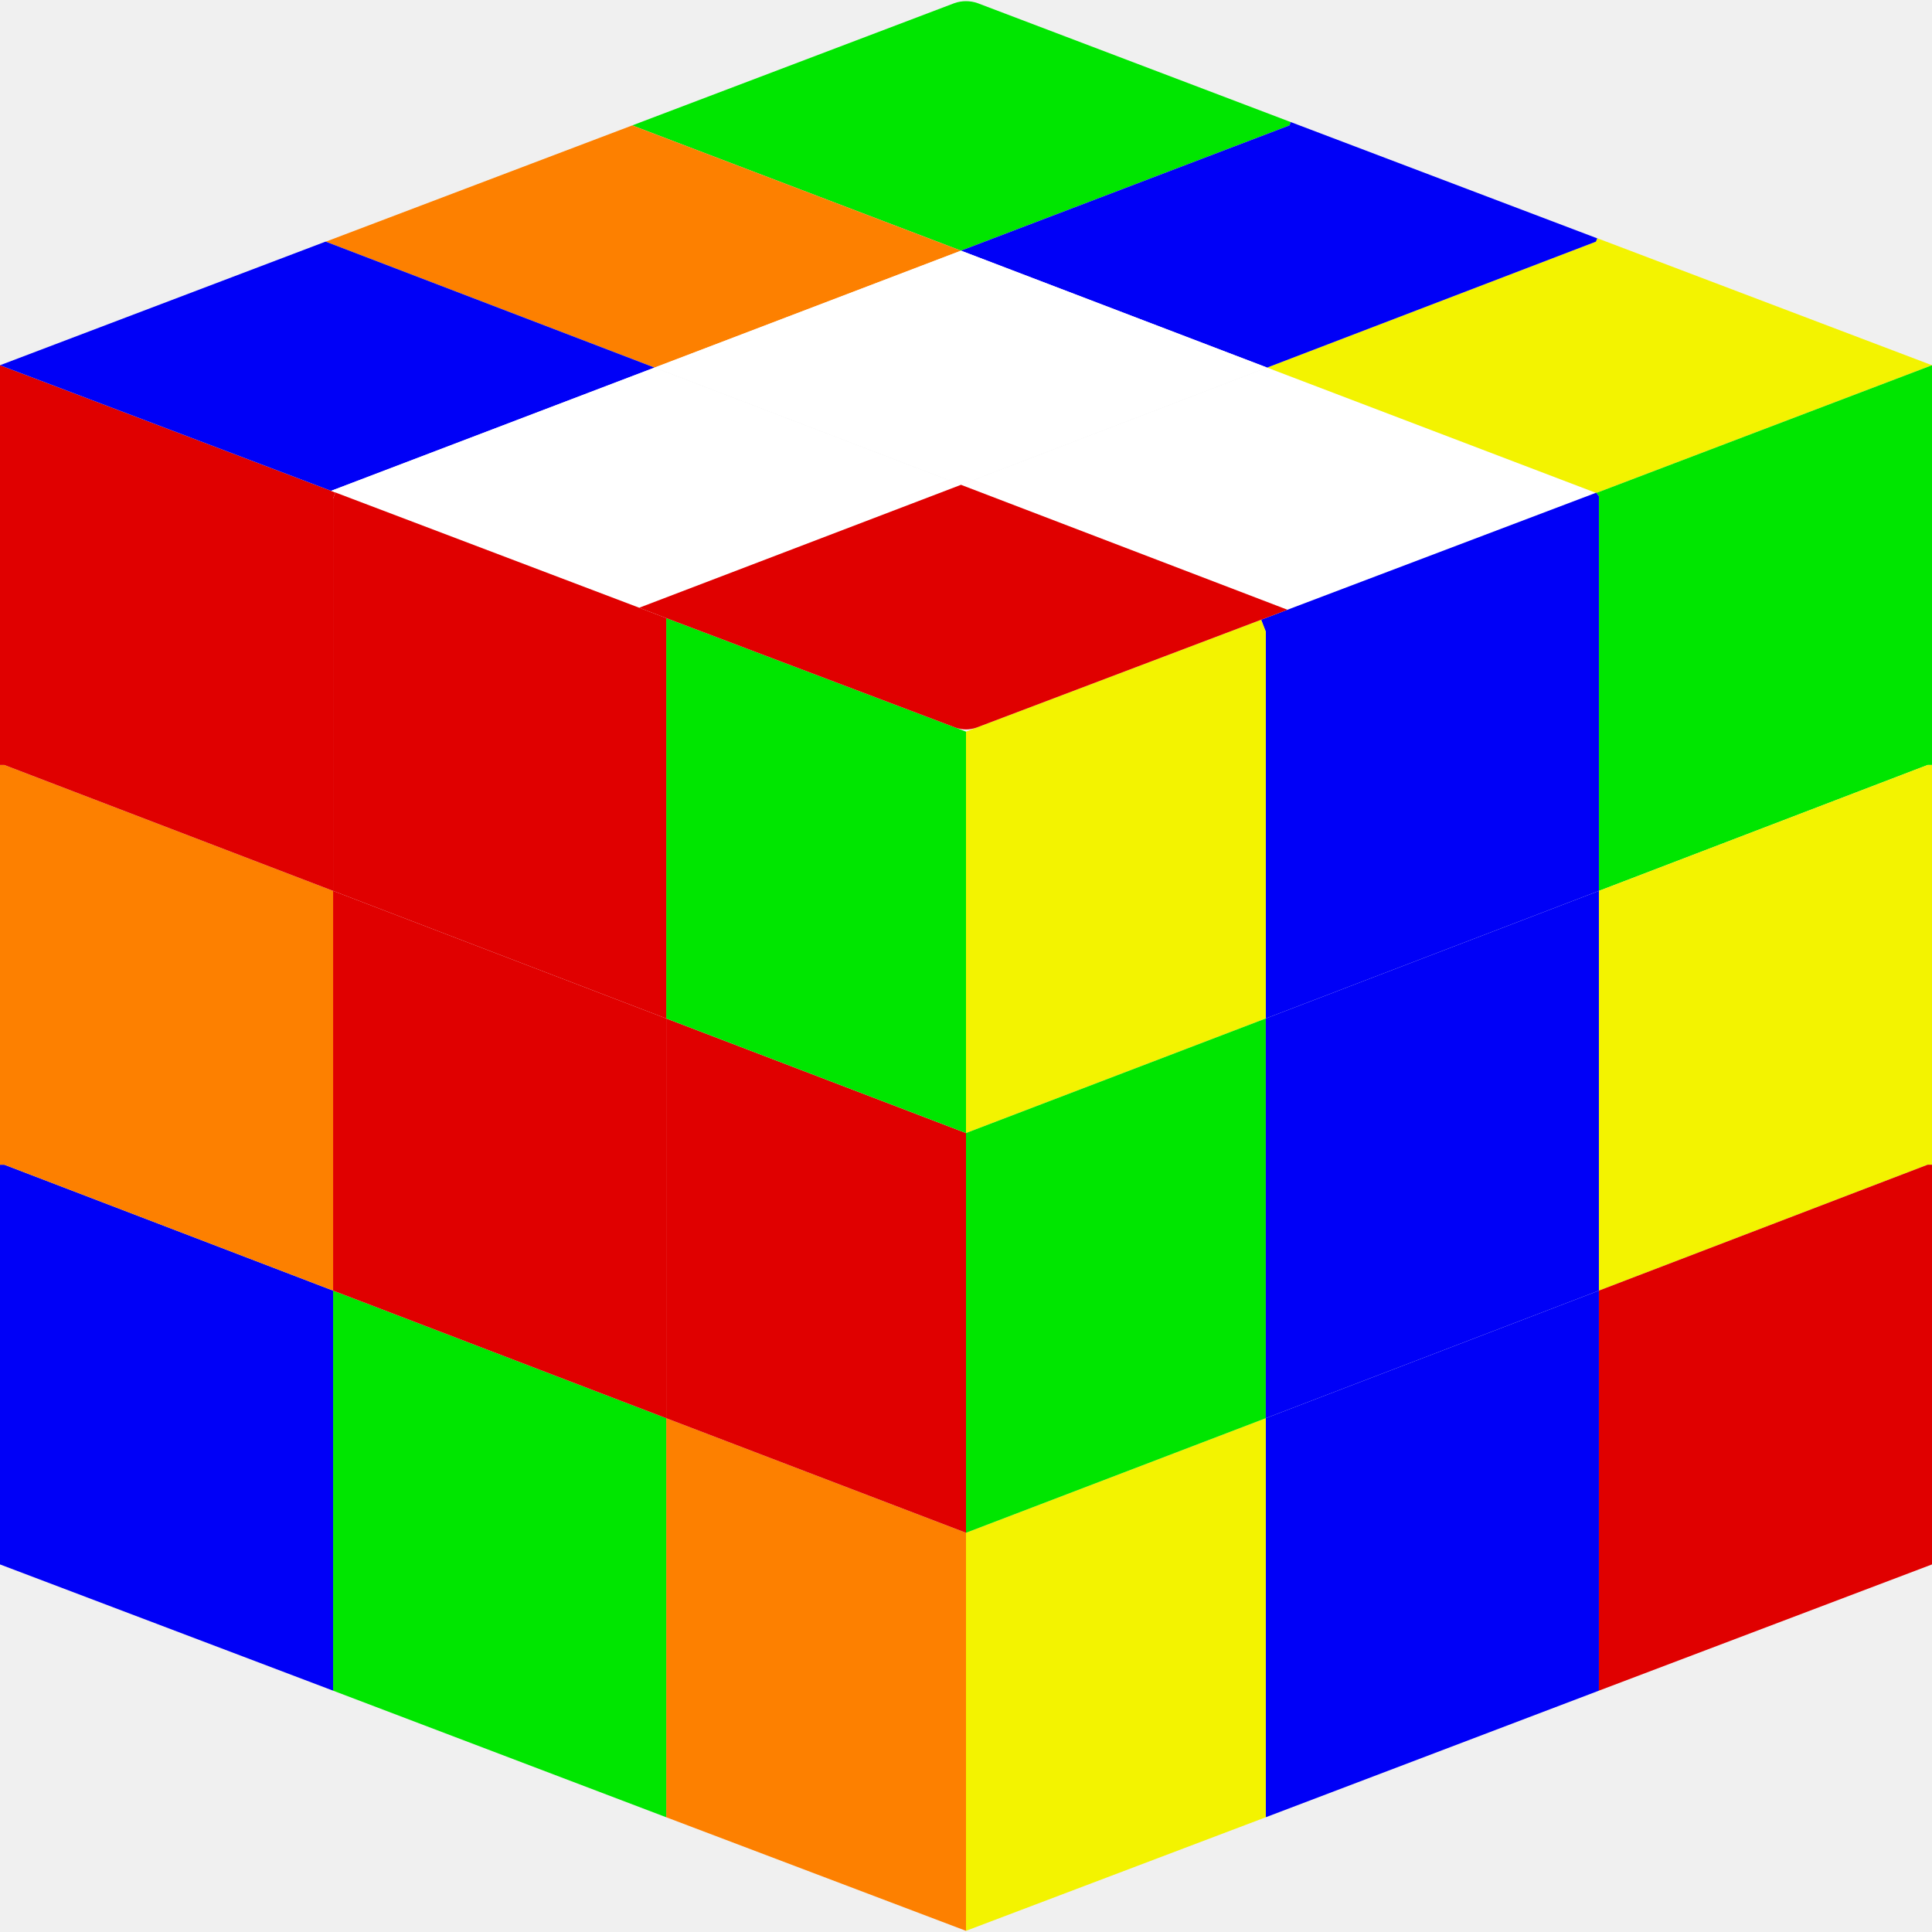
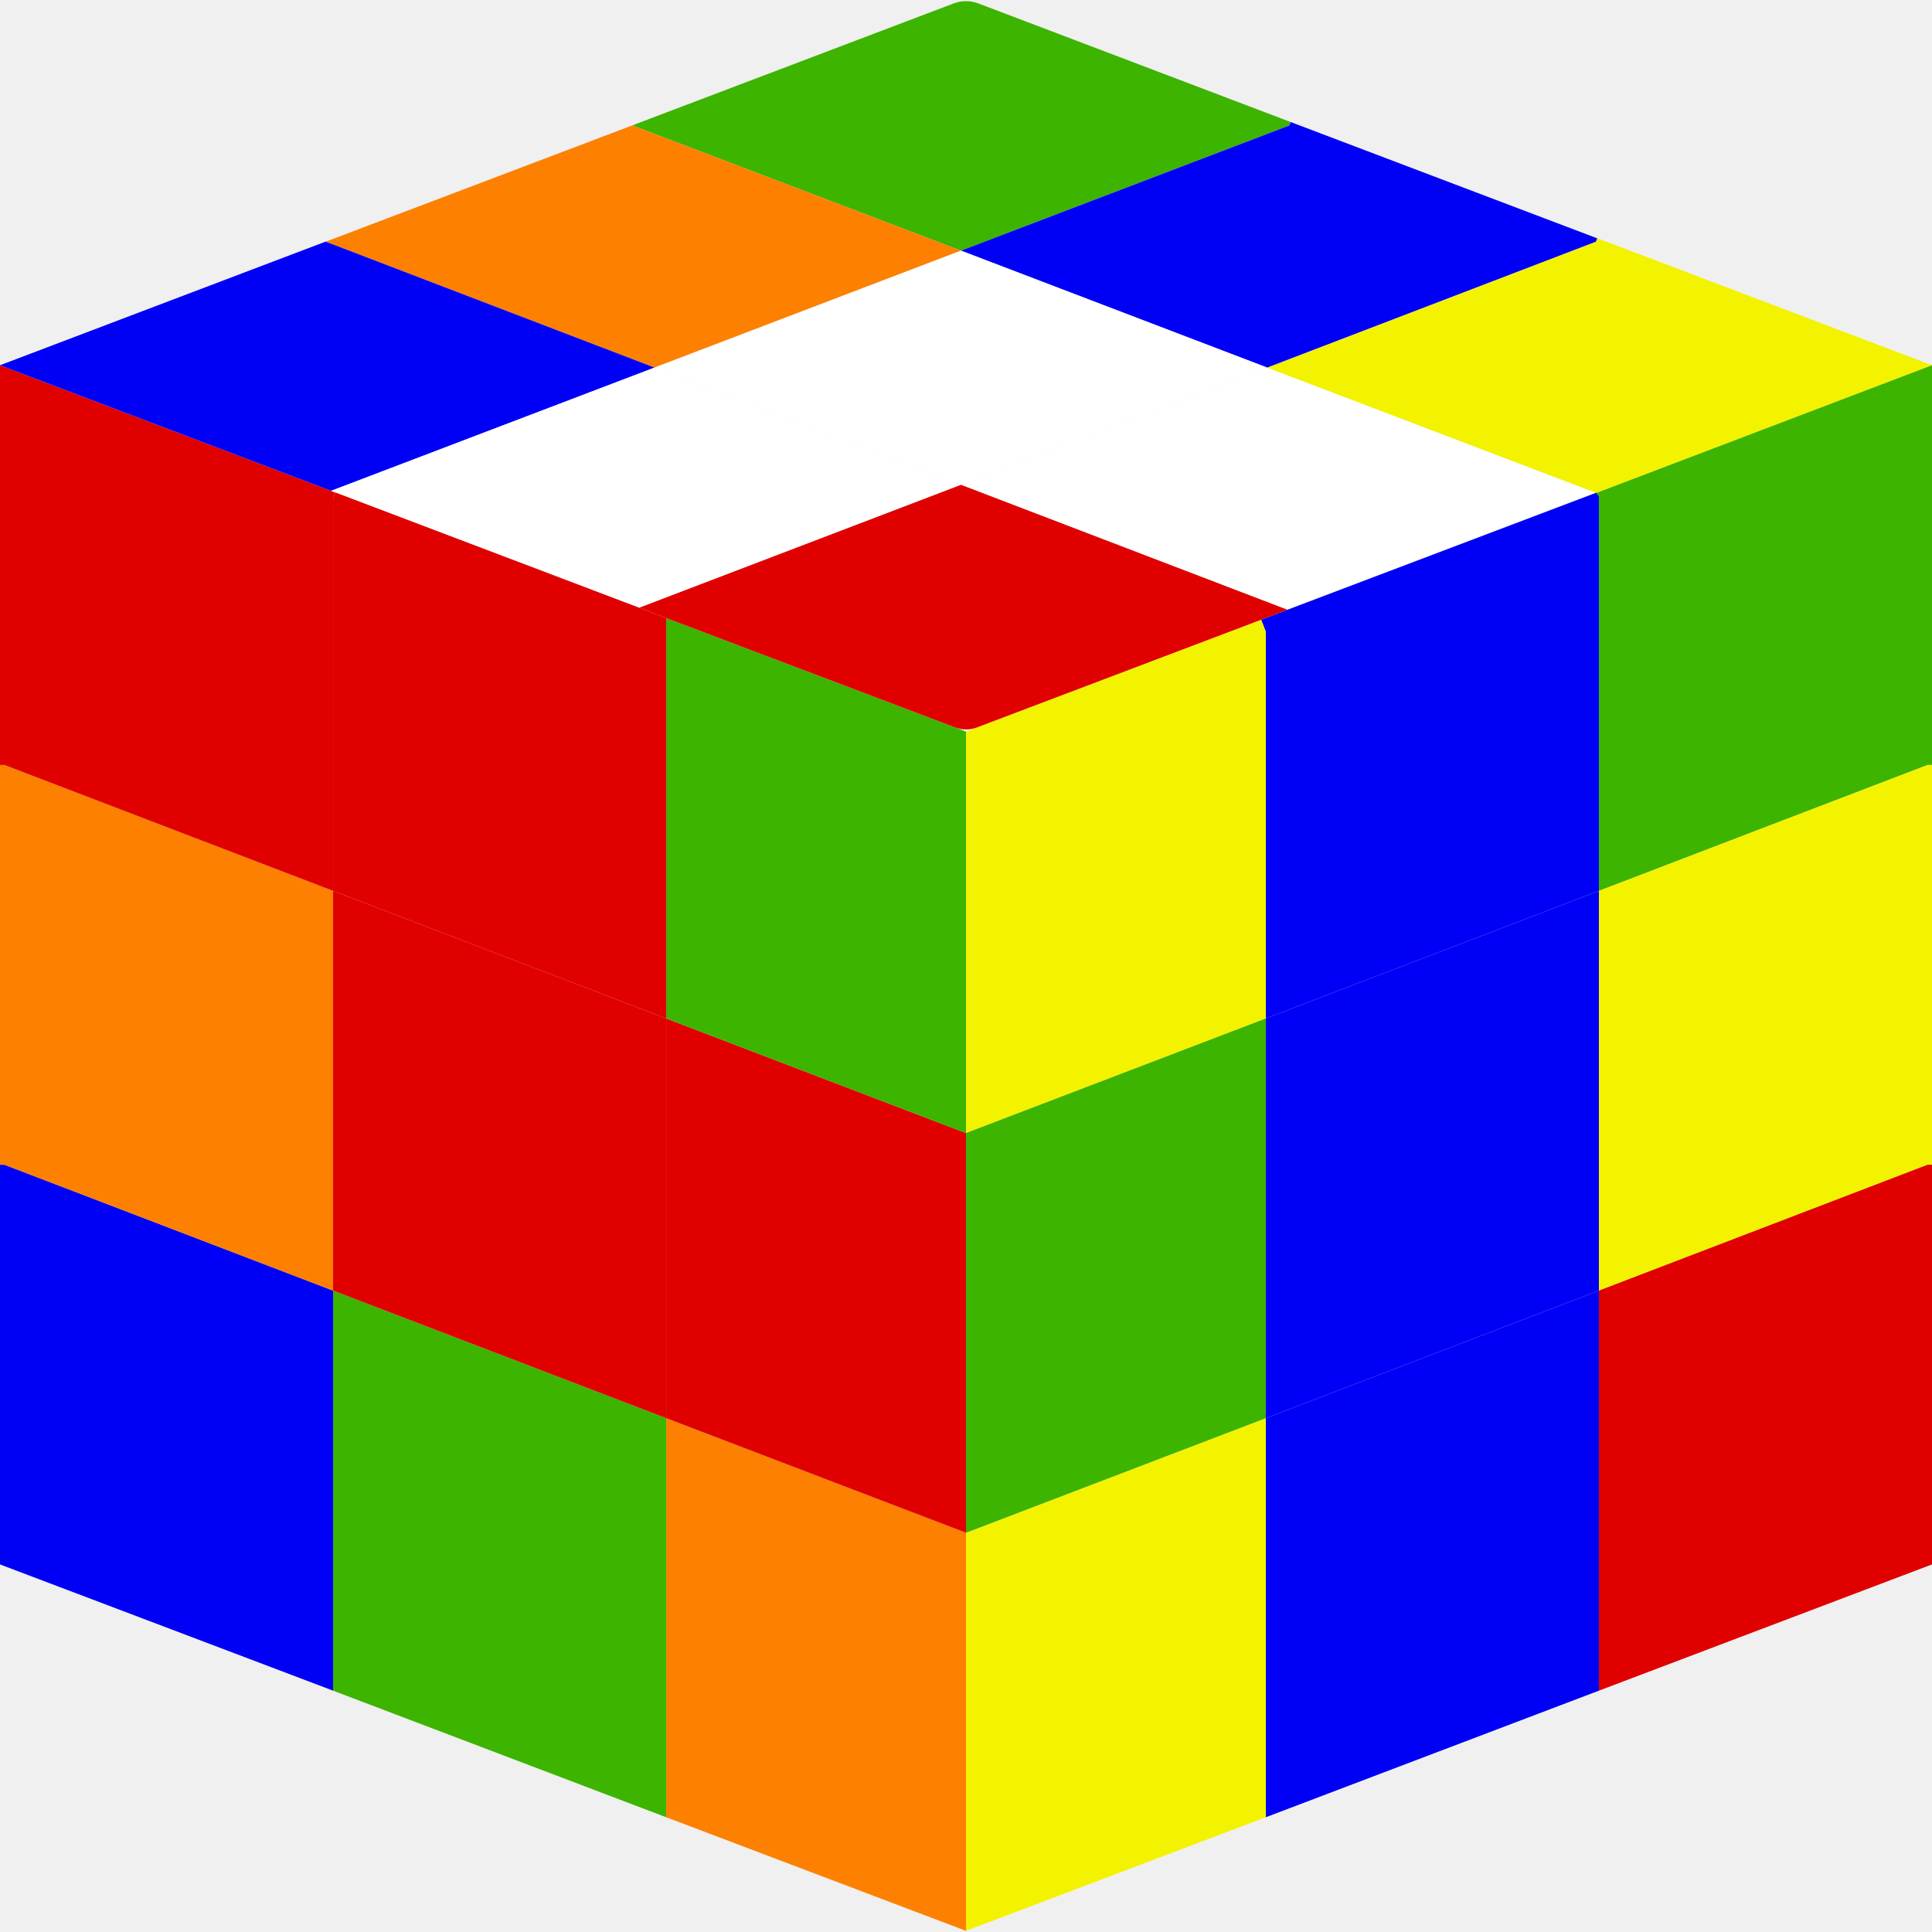
<svg xmlns="http://www.w3.org/2000/svg" version="1.1" id="Layer_1" x="0px" y="0px" viewBox="0 0 512 512" style="enable-background:new 0 0 512 512;" xml:space="preserve">
-   <path style="fill: #00E600;" d="M342.069,32.353l-0.353,0.883l-87.04,33.192l-87.128-33.192L252.91,0.839  c1.995-0.706,4.184-0.706,6.179,0L342.069,32.353z" />
-   <polygon style="fill: #FD8000;" points="254.676,66.428 173.462,97.412 86.334,64.044 167.548,33.236 " />
-   <polygon style="fill: white;" points="422.93,130.604 341.186,161.589 254.676,128.486 335.801,97.412 " />
-   <polygon style="fill: #F3F300;" points="512,96.794 423.371,130.516 423.018,130.604 422.93,130.604 335.801,97.412 422.93,64.044   423.283,63.161 423.371,63.161 " />
-   <polygon style="fill: #0000F7;" points="423.283,63.161 422.93,64.044 335.801,97.412 254.676,66.428 341.716,33.236 342.069,32.353   " />
-   <polygon style="fill: #FD8000;" points="256,406.201 256,511.691 176.552,481.589 176.552,375.835 " />
-   <polygon style="fill: #E00000;" points="256,300.27 256,406.201 176.552,375.835 176.552,269.903 " />
-   <polygon style="fill: #00E600;" points="256,193.898 256,300.27 176.552,269.903 176.552,163.796 253.263,192.839 " />
-   <polygon style="fill: #00E600;" points="176.552,375.835 176.552,481.589 88.276,448.044 88.276,342.025 " />
-   <polygon style="fill: #0000F7;" points="88.276,342.025 88.276,448.044 0,414.588 0,308.657 1.148,308.657 " />
-   <polygon style="fill: #FD8000;" points="88.276,236.094 88.276,342.025 1.148,308.657 0,308.657 0,202.726 1.148,202.726 " />
-   <polygon style="fill: #E00000;" points="88.894,130.516 88.276,132.105 88.276,236.094 1.148,202.726 0,202.726 0,96.794   87.746,130.074 " />
-   <polygon style="fill: #00E600;" points="512,96.794 512,202.726 510.852,202.726 423.724,236.094 423.724,131.487 423.018,130.604   423.371,130.516 " />
-   <polygon style="fill: #0000F7;" points="423.724,131.487 423.724,236.094 335.448,269.903 335.448,167.415 334.212,164.237   341.186,161.589 422.93,130.604 423.018,130.604 " />
-   <polygon style="fill: #F3F300;" points="335.448,167.415 335.448,269.903 256,300.27 256,193.898 258.737,192.839 334.212,164.237   " />
-   <polygon style="fill: #F3F300;" points="512,202.726 512,308.657 510.852,308.657 423.724,342.025 423.724,236.094 510.852,202.726   " />
-   <polygon style="fill: #E00000;" points="512,308.657 512,414.588 423.724,448.044 423.724,342.025 510.852,308.657 " />
-   <polygon style="fill: #0000F7;" points="423.724,342.025 423.724,448.044 335.448,481.589 335.448,375.835 " />
-   <polygon style="fill: #F3F300;" points="335.448,375.835 335.448,481.589 256,511.691 256,406.201 " />
-   <polygon style="fill: #0000F7;" points="173.462,97.412 87.746,130.074 0,96.794 86.246,64.044 86.334,64.044 " />
-   <polygon style="fill: white;" points="335.801,97.412 254.676,128.486 173.462,97.412 254.676,66.428 " />
-   <polygon style="fill: white;" points="254.676,128.486 169.401,161.059 88.894,130.516 87.746,130.074 173.462,97.412 " />
-   <polygon style="fill: #E00000;" points="176.552,163.796 176.552,269.903 88.276,236.094 88.276,132.105 88.894,130.516   169.401,161.059 " />
-   <polygon style="fill: #E00000;" points="176.552,269.903 176.552,375.835 88.276,342.025 88.276,236.094 " />
-   <path style="fill: #E00000;" d="M341.186,161.589l-6.974,2.648l-75.476,28.601c-1.774,0.618-3.699,0.618-5.473,0l-76.712-29.043  l-7.15-2.737l85.274-32.574L341.186,161.589z" />
-   <polygon style="fill: #00E600;" points="335.448,269.903 335.448,375.835 256,406.201 256,300.27 " />
-   <polygon style="fill: #0000F7;" points="423.724,236.094 423.724,342.025 335.448,375.835 335.448,269.903 " />
+   <defs id="defs59" />
+   <path style="fill:#3cb400;fill-opacity:1" d="M342.069,32.353l-0.353,0.883l-87.04,33.192l-87.128-33.192L252.91,0.839  c1.995-0.706,4.184-0.706,6.179,0L342.069,32.353z" id="path2" />
+   <polygon style="fill: #FD8000;" points="254.676,66.428 173.462,97.412 86.334,64.044 167.548,33.236 " id="polygon4" />
+   <polygon style="fill: white;" points="422.93,130.604 341.186,161.589 254.676,128.486 335.801,97.412 " id="polygon6" />
+   <polygon style="fill: #F3F300;" points="512,96.794 423.371,130.516 423.018,130.604 422.93,130.604 335.801,97.412 422.93,64.044   423.283,63.161 423.371,63.161 " id="polygon8" />
+   <polygon style="fill: #0000F7;" points="423.283,63.161 422.93,64.044 335.801,97.412 254.676,66.428 341.716,33.236 342.069,32.353   " id="polygon10" />
+   <polygon style="fill: #FD8000;" points="256,406.201 256,511.691 176.552,481.589 176.552,375.835 " id="polygon12" />
+   <polygon style="fill: #E00000;" points="256,300.27 256,406.201 176.552,375.835 176.552,269.903 " id="polygon14" />
+   <polygon style="fill:#3cb400;fill-opacity:1" points="256,193.898 256,300.27 176.552,269.903 176.552,163.796 253.263,192.839 " id="polygon16" />
+   <polygon style="fill:#3cb400;fill-opacity:1" points="176.552,375.835 176.552,481.589 88.276,448.044 88.276,342.025 " id="polygon18" />
+   <polygon style="fill: #0000F7;" points="88.276,342.025 88.276,448.044 0,414.588 0,308.657 1.148,308.657 " id="polygon20" />
+   <polygon style="fill: #FD8000;" points="88.276,236.094 88.276,342.025 1.148,308.657 0,308.657 0,202.726 1.148,202.726 " id="polygon22" />
+   <polygon style="fill: #E00000;" points="88.894,130.516 88.276,132.105 88.276,236.094 1.148,202.726 0,202.726 0,96.794   87.746,130.074 " id="polygon24" />
+   <polygon style="fill:#3cb400;fill-opacity:1" points="512,96.794 512,202.726 510.852,202.726 423.724,236.094 423.724,131.487 423.018,130.604   423.371,130.516 " id="polygon26" />
+   <polygon style="fill: #0000F7;" points="423.724,131.487 423.724,236.094 335.448,269.903 335.448,167.415 334.212,164.237   341.186,161.589 422.93,130.604 423.018,130.604 " id="polygon28" />
+   <polygon style="fill: #F3F300;" points="335.448,167.415 335.448,269.903 256,300.27 256,193.898 258.737,192.839 334.212,164.237   " id="polygon30" />
+   <polygon style="fill: #F3F300;" points="512,202.726 512,308.657 510.852,308.657 423.724,342.025 423.724,236.094 510.852,202.726   " id="polygon32" />
+   <polygon style="fill: #E00000;" points="512,308.657 512,414.588 423.724,448.044 423.724,342.025 510.852,308.657 " id="polygon34" />
+   <polygon style="fill: #0000F7;" points="423.724,342.025 423.724,448.044 335.448,481.589 335.448,375.835 " id="polygon36" />
+   <polygon style="fill: #F3F300;" points="335.448,375.835 335.448,481.589 256,511.691 256,406.201 " id="polygon38" />
+   <polygon style="fill: #0000F7;" points="173.462,97.412 87.746,130.074 0,96.794 86.246,64.044 86.334,64.044 " id="polygon40" />
+   <polygon style="fill: white;" points="335.801,97.412 254.676,128.486 173.462,97.412 254.676,66.428 " id="polygon42" />
+   <polygon style="fill: white;" points="254.676,128.486 169.401,161.059 88.894,130.516 87.746,130.074 173.462,97.412 " id="polygon44" />
+   <polygon style="fill: #E00000;" points="176.552,163.796 176.552,269.903 88.276,236.094 88.276,132.105 88.894,130.516   169.401,161.059 " id="polygon46" />
+   <polygon style="fill: #E00000;" points="176.552,269.903 176.552,375.835 88.276,342.025 88.276,236.094 " id="polygon48" />
+   <path style="fill: #E00000;" d="M341.186,161.589l-6.974,2.648l-75.476,28.601c-1.774,0.618-3.699,0.618-5.473,0l-76.712-29.043  l-7.15-2.737l85.274-32.574L341.186,161.589z" id="path50" />
+   <polygon style="fill:#3cb400;fill-opacity:1" points="335.448,269.903 335.448,375.835 256,406.201 256,300.27 " id="polygon52" />
+   <polygon style="fill: #0000F7;" points="423.724,236.094 423.724,342.025 335.448,375.835 335.448,269.903 " id="polygon54" />
</svg>
